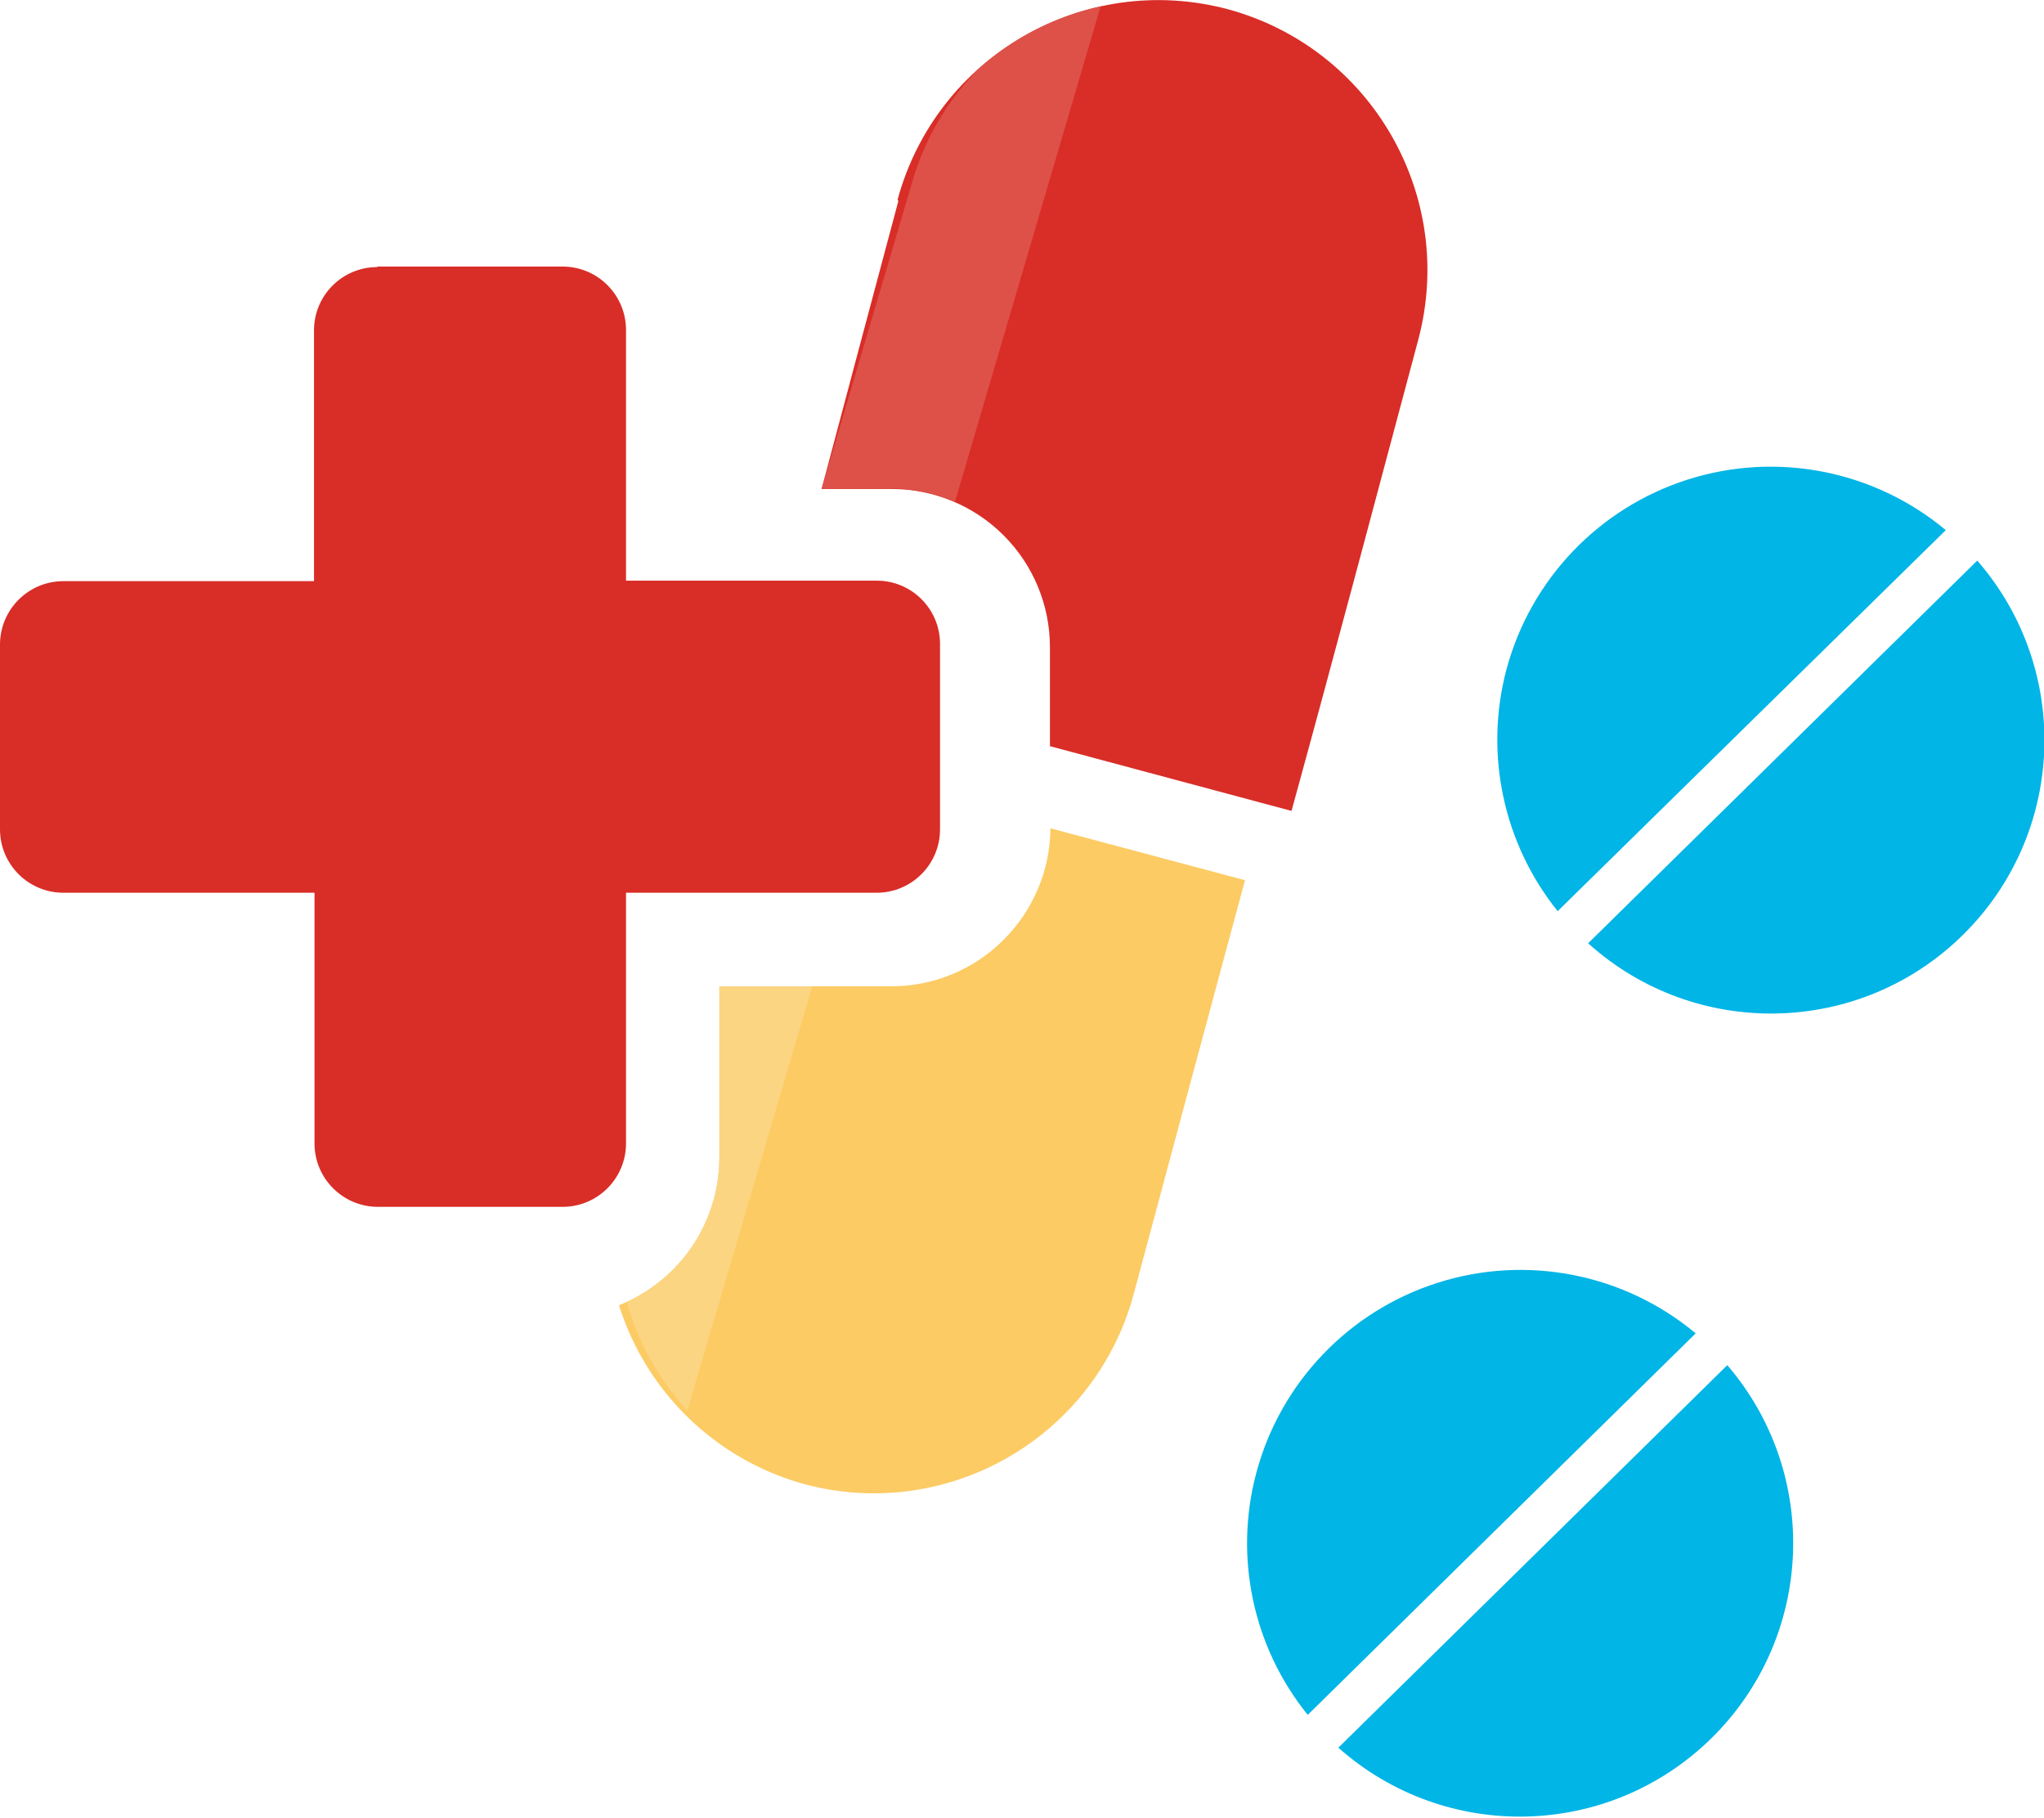
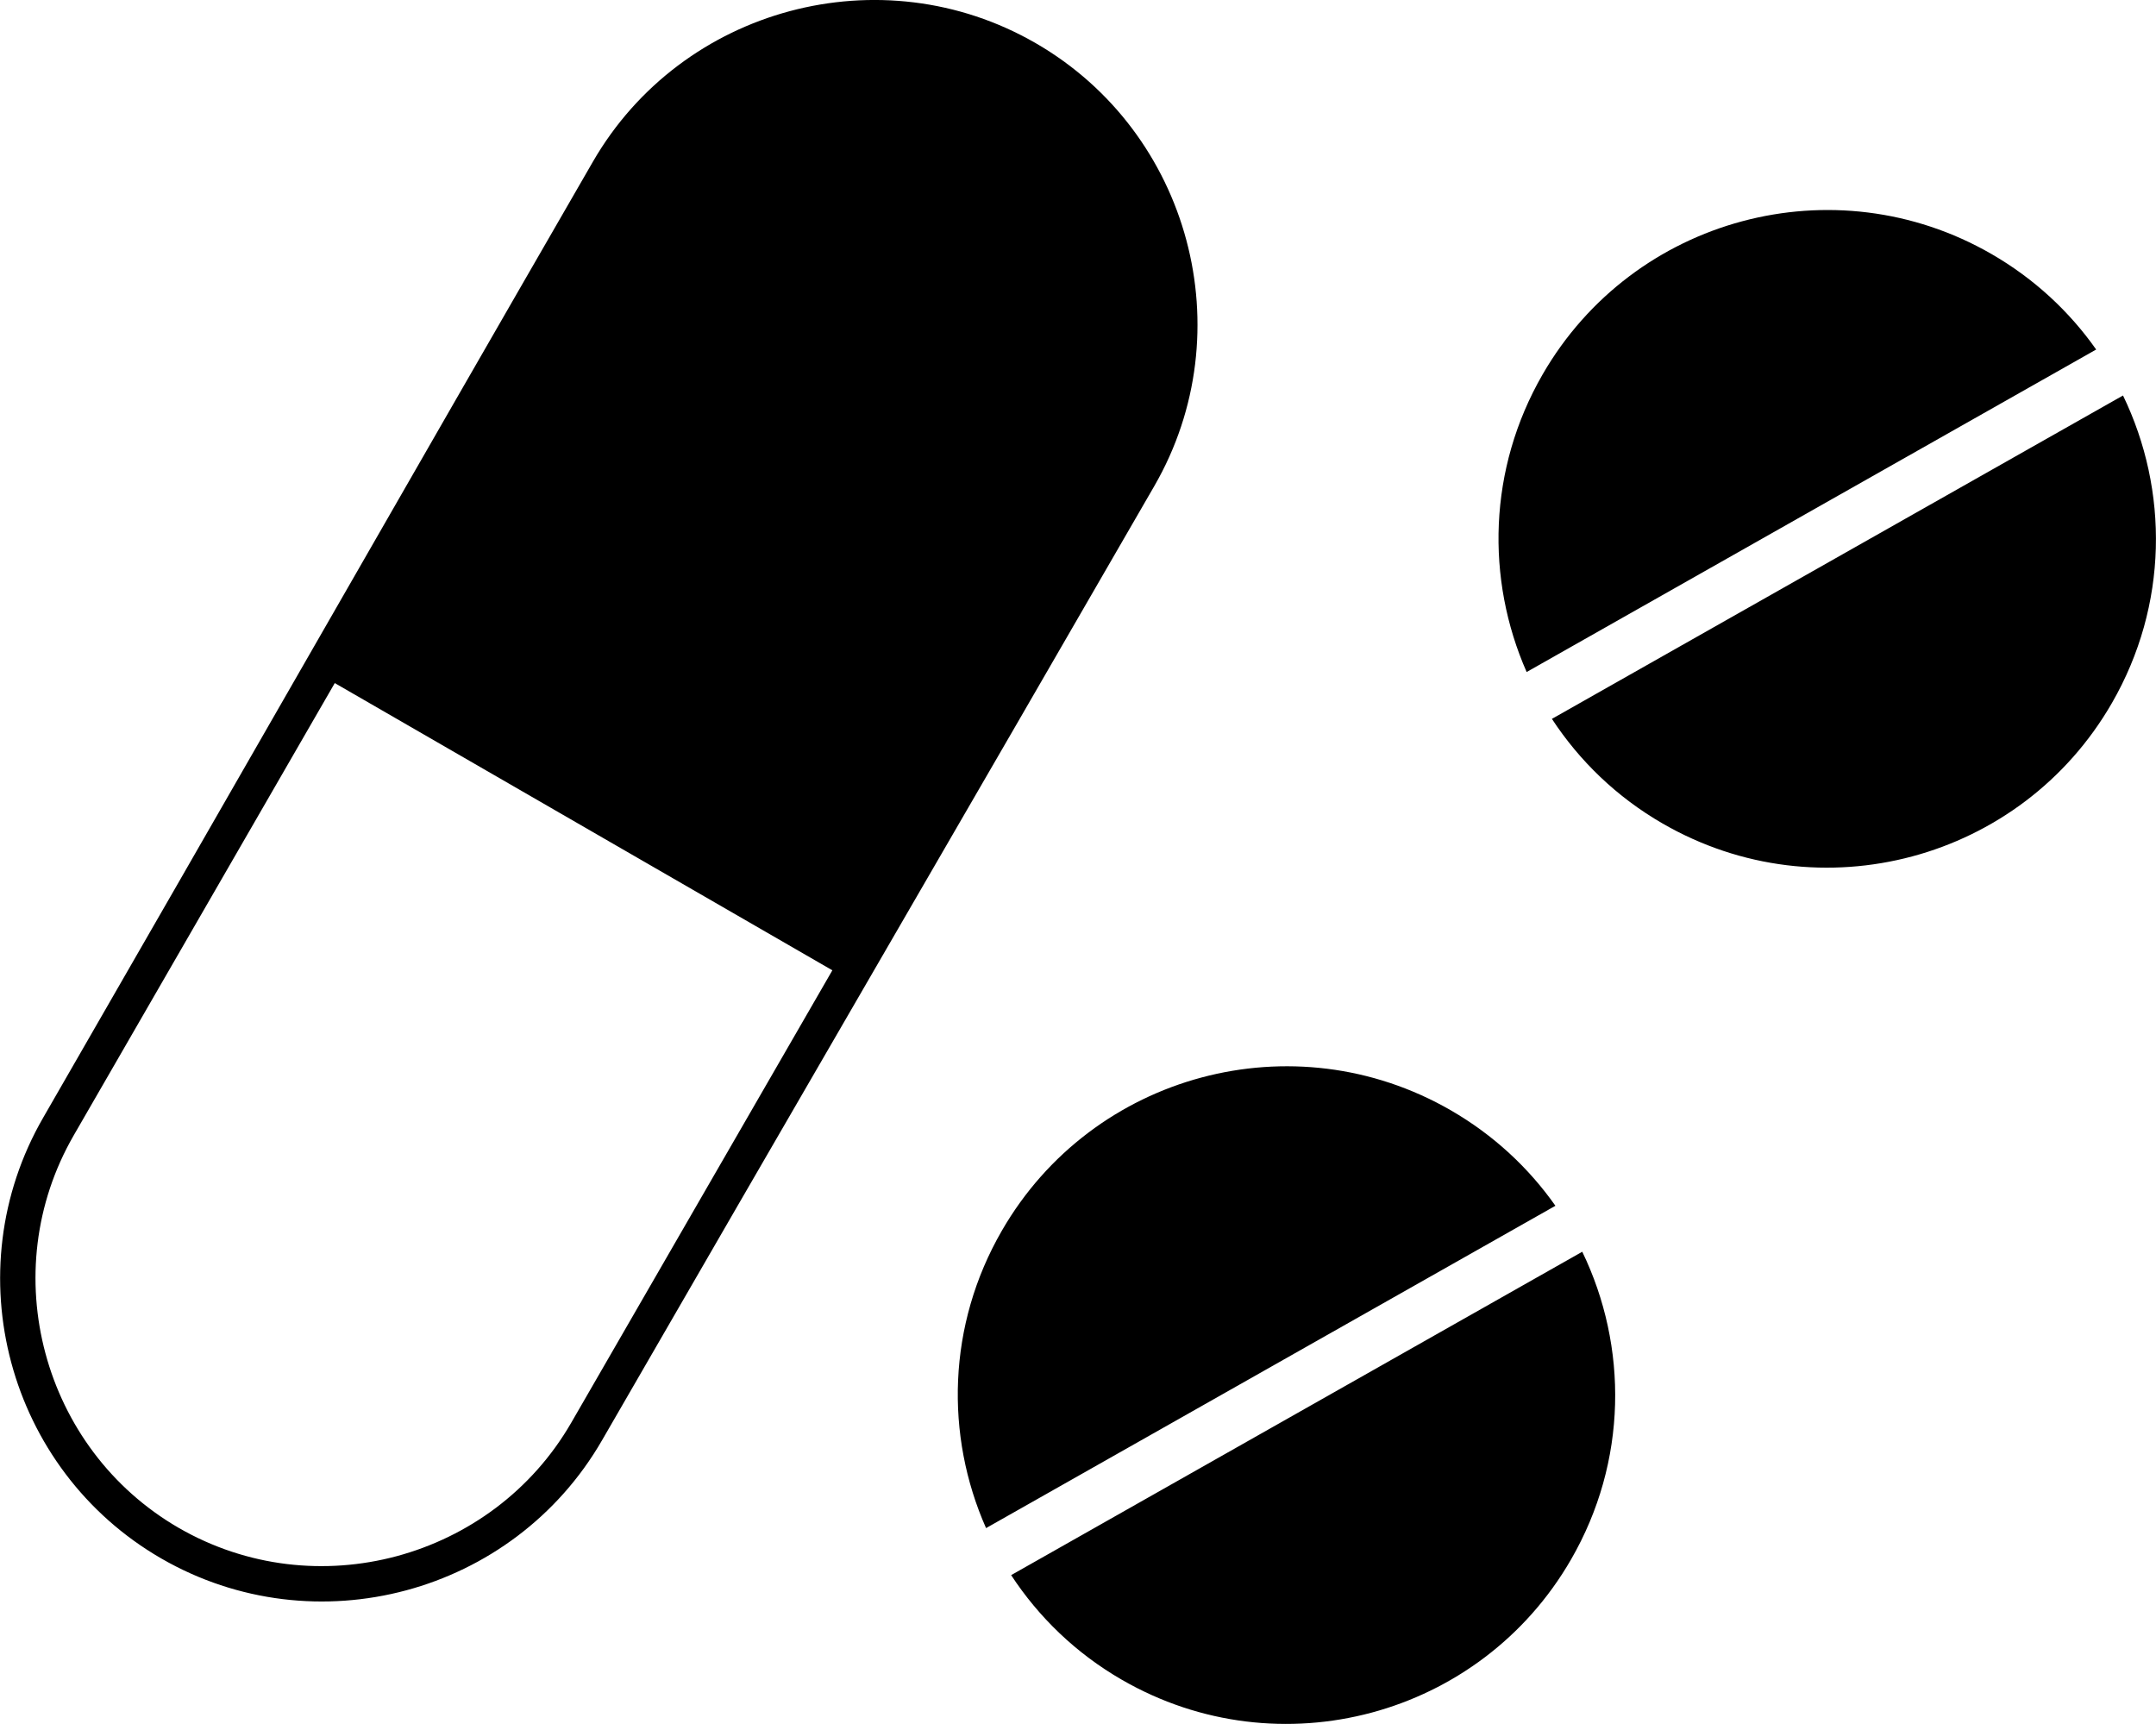
- <svg xmlns="http://www.w3.org/2000/svg" id="Layer_1" data-name="Layer 1" viewBox="0 0 122.18 108.61">
-   <defs>
-     <style>.cls-1{fill:#01b5e6;}.cls-1,.cls-2,.cls-3,.cls-4,.cls-5{fill-rule:evenodd;}.cls-2{fill:#d92d27;}.cls-3{fill:#de5149;}.cls-4{fill:#fccb64;}.cls-5{fill:#fcd582;}</style>
-   </defs>
-   <path class="cls-1" d="M118.19,33.5A16.34,16.34,0,0,1,94.93,56.37L118.19,33.5Z" />
-   <path class="cls-1" d="M90.05,40a16.35,16.35,0,0,1,26.26-8.32L93.11,54.45A16.36,16.36,0,0,1,90.05,40Z" />
-   <path class="cls-1" d="M75.1,88a16.35,16.35,0,0,1,26.26-8.32l-23.19,22.8A16.32,16.32,0,0,1,75.1,88Z" />
-   <path class="cls-2" d="M53.65,11.94A16.16,16.16,0,0,1,73.39.55h0A16.16,16.16,0,0,1,84.78,20.29c-2.52,9.42-5,18.79-7.58,28.17L62.76,44.59V38.65A9.45,9.45,0,0,0,60,32l0,0a9.48,9.48,0,0,0-6.69-2.78h-4.2q2.28-8.58,4.59-17.21Z" />
-   <path class="cls-3" d="M58.25,4.33A16.21,16.21,0,0,1,65.79.38L57.08,30a9.41,9.41,0,0,0-3.82-.81H49.12l5.44-18.42h0a15.78,15.78,0,0,1,3.69-6.4Z" />
-   <path class="cls-4" d="M74.42,52.6Q71.07,65,67.76,77.36h0A16.09,16.09,0,0,1,48.11,88.7h0A16.09,16.09,0,0,1,37,78a9.63,9.63,0,0,0,3.21-2.11l0,0A9.48,9.48,0,0,0,43,69.19V58.94H53.26A9.45,9.45,0,0,0,60,56.15l0,0a9.5,9.5,0,0,0,2.79-6.65L74.42,52.6Z" />
-   <path class="cls-5" d="M37.47,77.81a9.44,9.44,0,0,0,2.72-1.9l0,0A9.48,9.48,0,0,0,43,69.19V58.94h5.55L41.09,84.28a15.71,15.71,0,0,1-3.62-6.47Z" />
-   <path class="cls-1" d="M103.24,81.57A16.34,16.34,0,0,1,80,104.44l23.26-22.87Z" />
-   <path class="cls-2" d="M22.57,15.93H33.65a3.79,3.79,0,0,1,3.77,3.77v15h15a3.78,3.78,0,0,1,3.77,3.76V49.58a3.79,3.79,0,0,1-3.77,3.77h-15v15a3.79,3.79,0,0,1-3.77,3.77H22.57a3.79,3.79,0,0,1-3.77-3.77v-15h-15A3.79,3.79,0,0,1,0,49.58V38.5a3.79,3.79,0,0,1,3.77-3.77h15v-15a3.78,3.78,0,0,1,3.76-3.77Z" />
+ <svg xmlns="http://www.w3.org/2000/svg" version="1.1" id="Layer_1" x="0px" y="0px" viewBox="0 0 122.88 98.24" style="enable-background:new 0 0 122.88 98.24" xml:space="preserve">
+   <style type="text/css">.st0{fill-rule:evenodd;clip-rule:evenodd;}</style>
+   <g>
+     <path class="st0" d="M57.1,70.14c5.17-8.96,16.63-12.03,25.59-6.86c2.44,1.41,4.44,3.28,5.96,5.44L56.2,87.09 C53.86,81.81,53.99,75.52,57.1,70.14L57.1,70.14z M33.79,9.22c5.08-8.8,16.44-11.84,25.24-6.76l0,0 c8.8,5.08,11.84,16.44,6.76,25.24c-10.5,18.19-20.98,36.2-31.48,54.39l0,0c-2.53,4.38-6.62,7.33-11.17,8.55 c-4.55,1.22-9.57,0.71-13.95-1.82h0c-4.38-2.53-7.33-6.62-8.55-11.17c-1.22-4.55-0.71-9.57,1.82-13.95v0 C12.96,45.49,23.27,27.44,33.79,9.22L33.79,9.22z M87.92,21.34c5.17-8.96,16.63-12.03,25.59-6.86c2.44,1.41,4.44,3.28,5.96,5.44 L87.01,38.3C84.68,33.01,84.81,26.73,87.92,21.34L87.92,21.34z M121,22.54c2.61,5.4,2.59,11.95-0.64,17.54 c-5.17,8.96-16.63,12.03-25.59,6.86c-2.64-1.52-4.76-3.59-6.32-5.97L121,22.54L121,22.54z M47.44,55.3L19.08,38.93L4.2,64.71l0,0 c-2.25,3.9-2.7,8.36-1.61,12.42c1.09,4.06,3.71,7.7,7.6,9.95l0,0c3.9,2.25,8.36,2.7,12.42,1.61c4.05-1.09,7.7-3.71,9.95-7.61l0,0 L47.44,55.3L47.44,55.3z M90.18,71.34c2.61,5.4,2.59,11.95-0.64,17.54c-5.17,8.96-16.63,12.03-25.59,6.86 c-2.64-1.52-4.76-3.59-6.32-5.97L90.18,71.34L90.18,71.34z" />
+   </g>
</svg>
